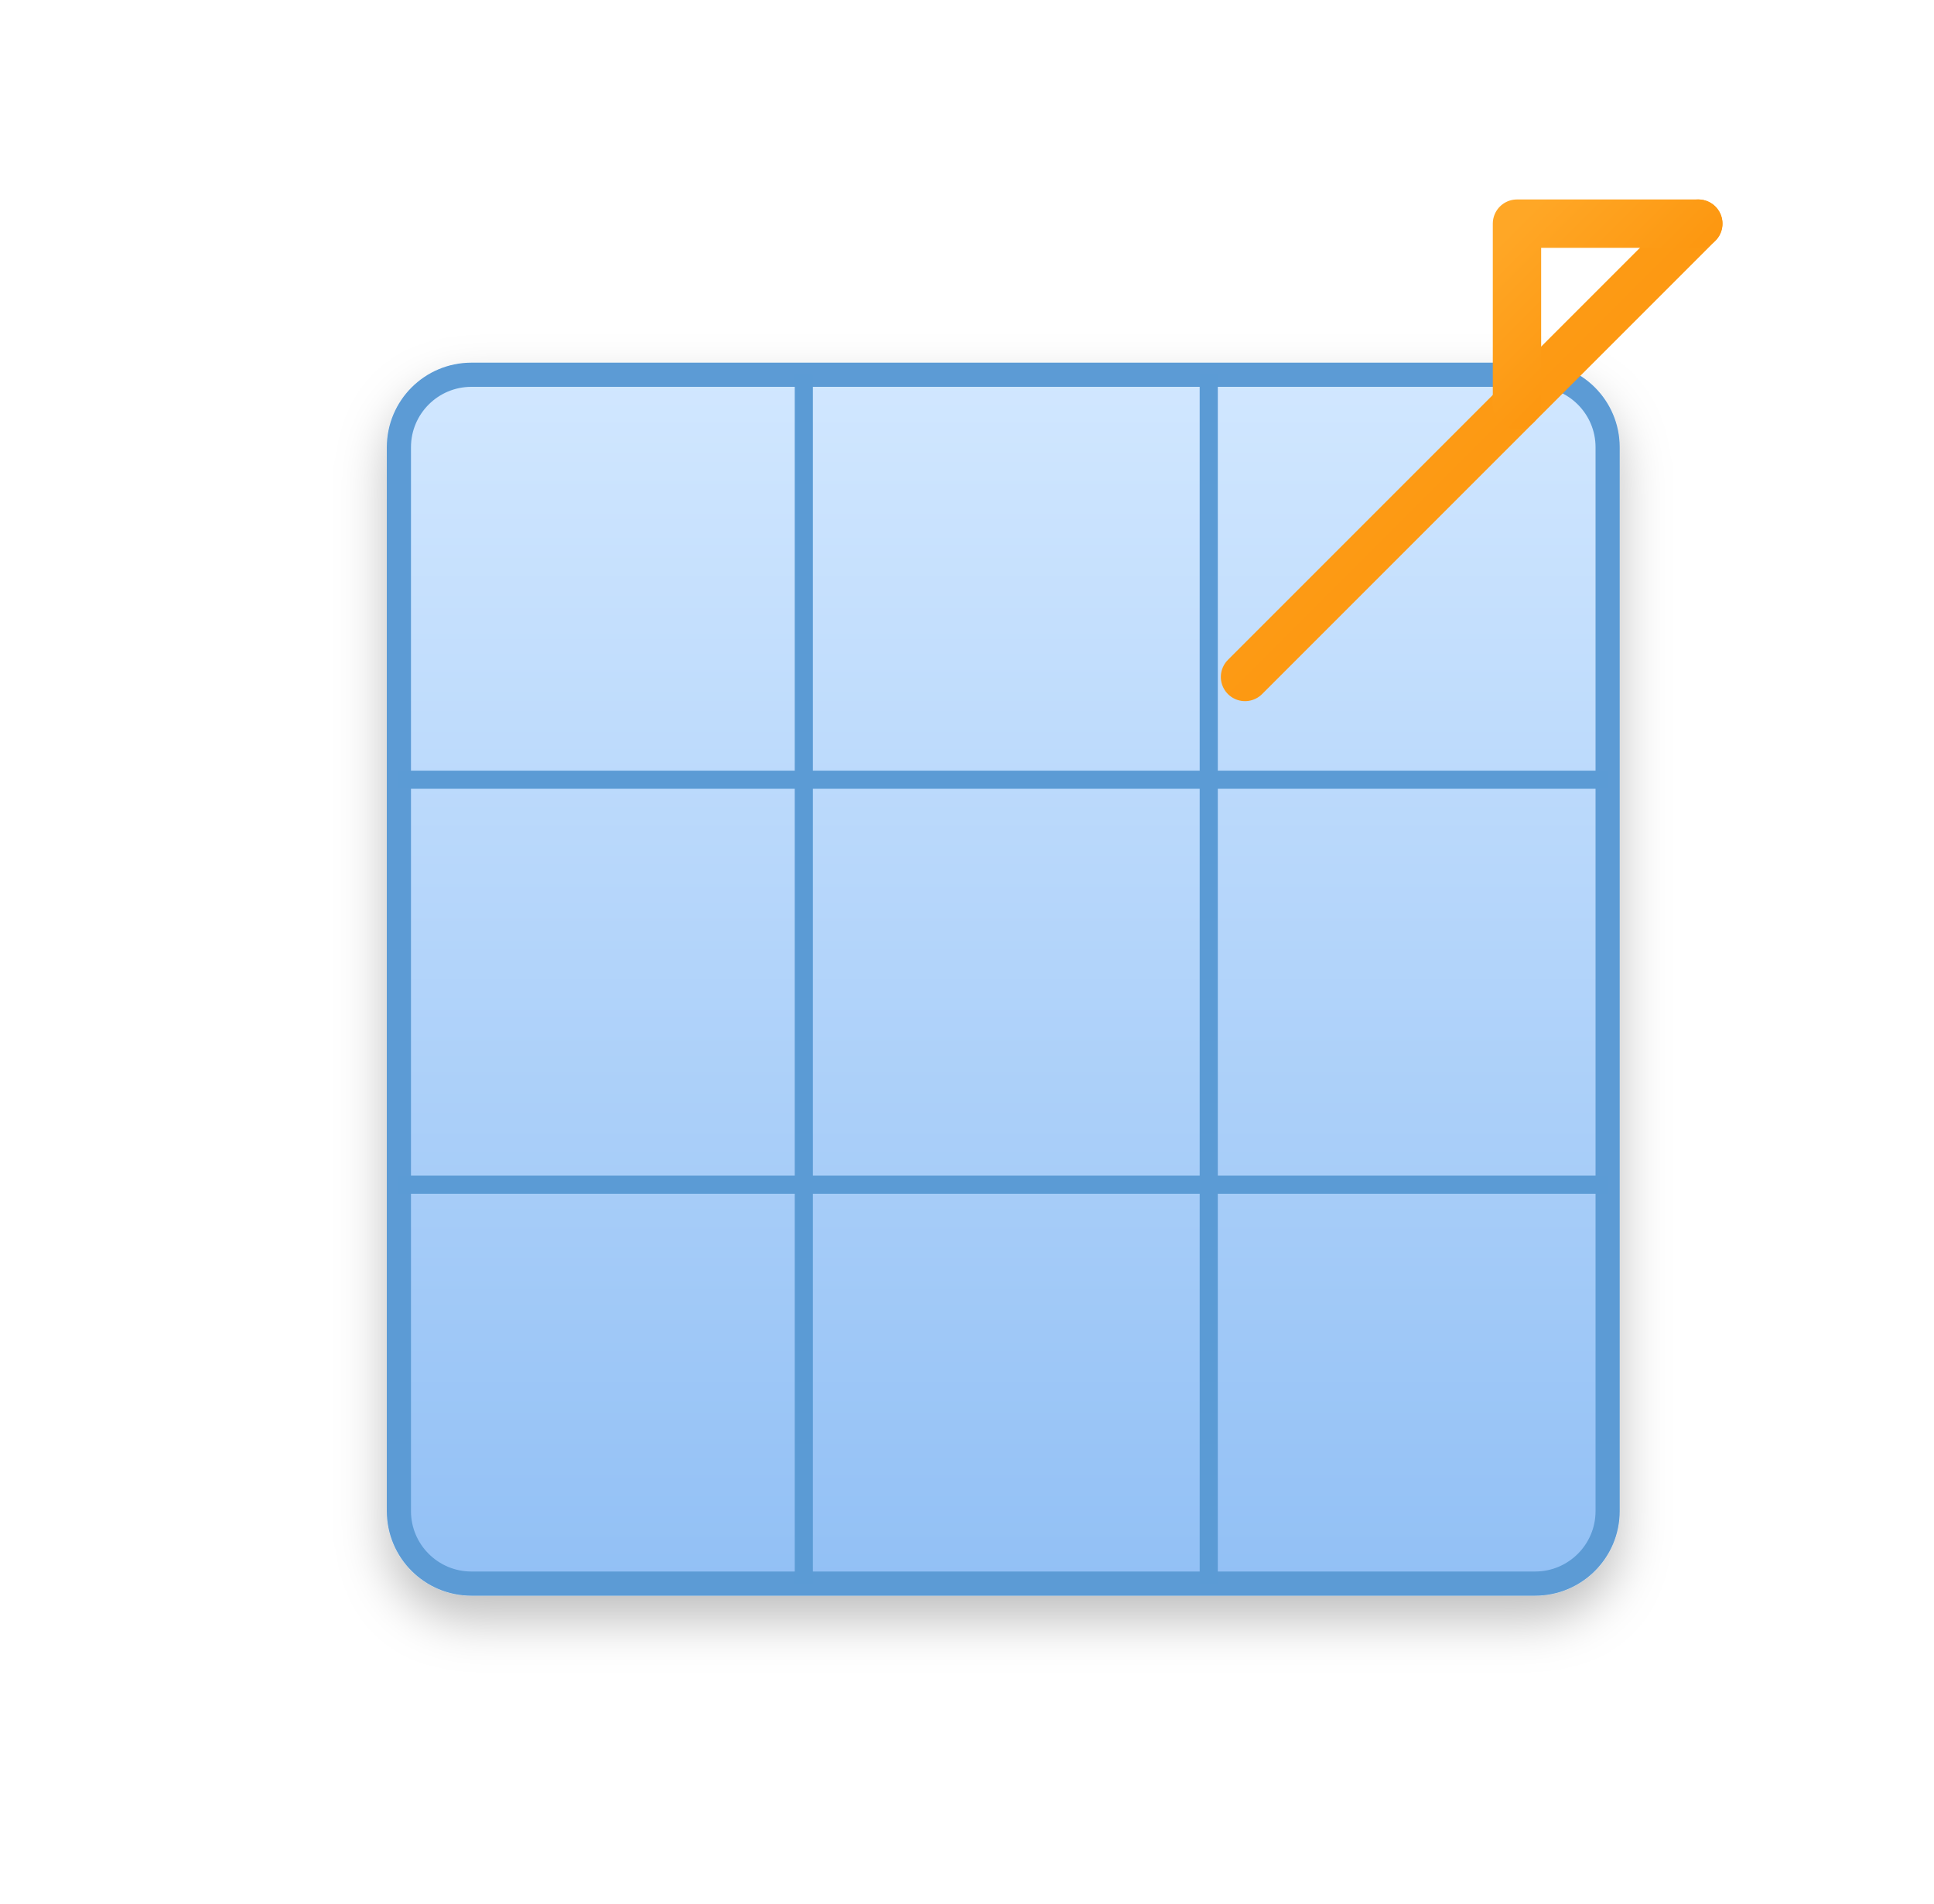
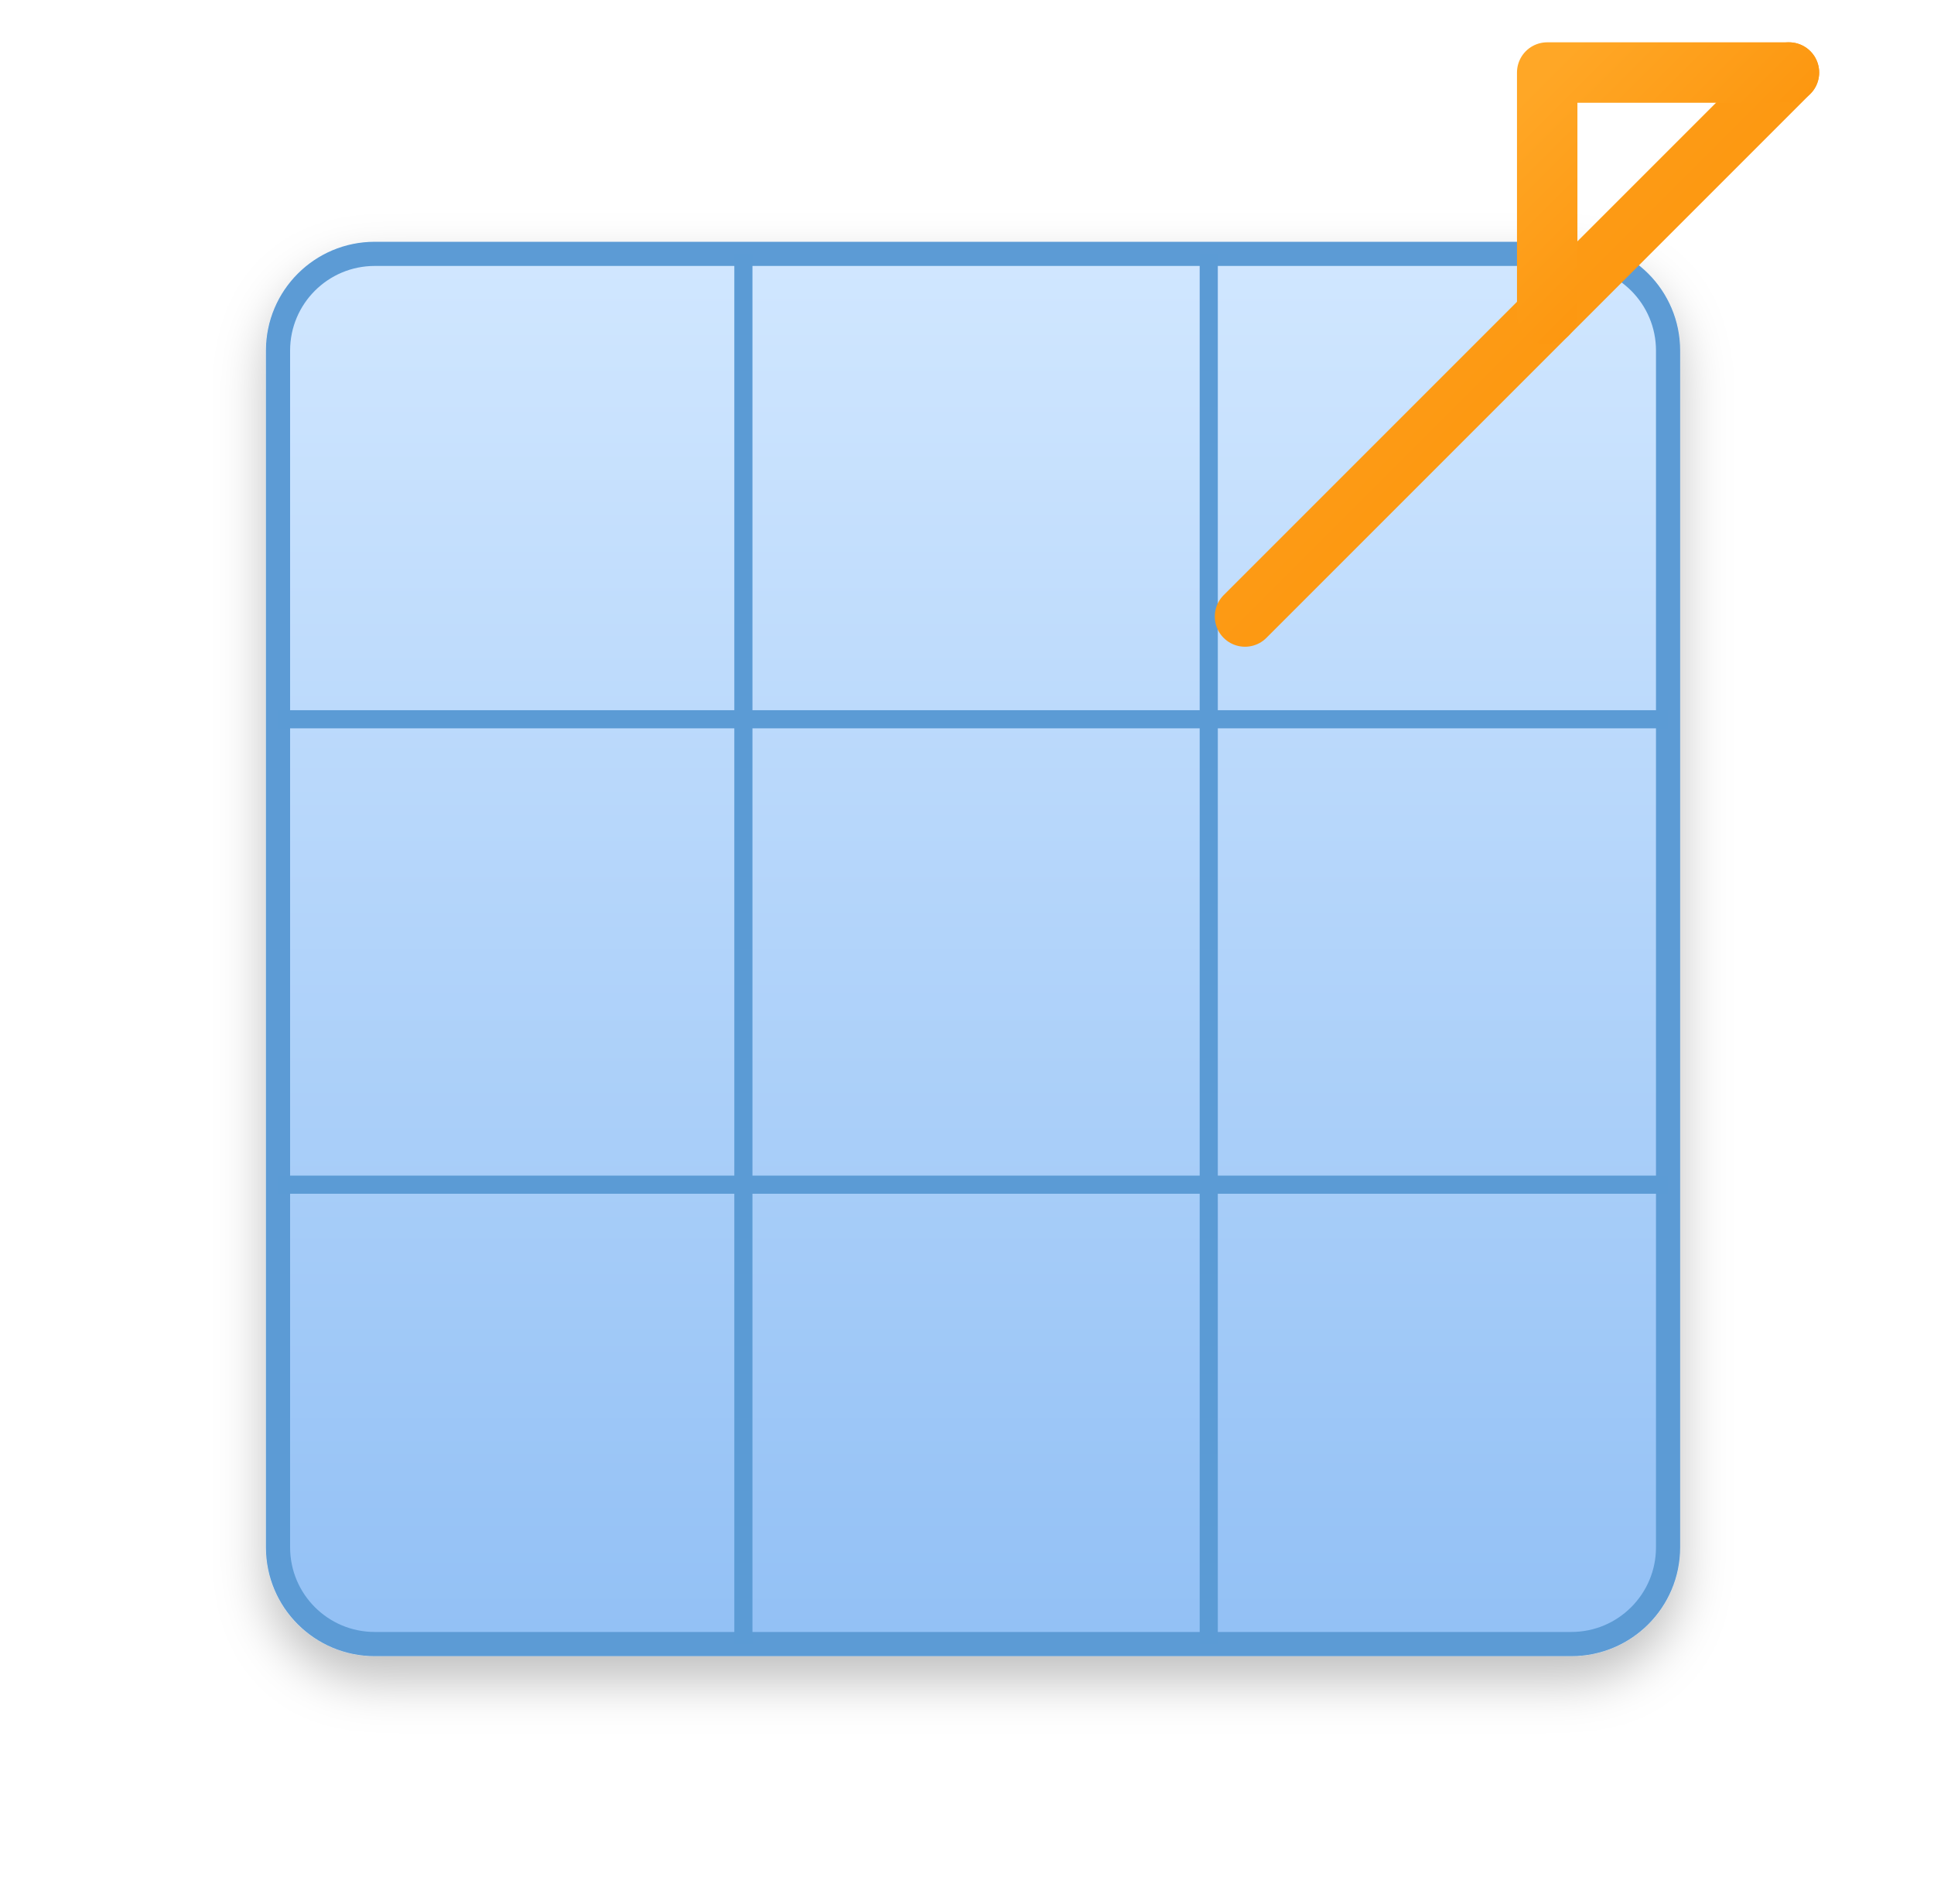
<svg xmlns="http://www.w3.org/2000/svg" viewBox="24 18 320 315" fill="none">
  <defs>
    <linearGradient id="tableGradient" x1="0" y1="0" x2="0" y2="1">
      <stop offset="0%" stop-color="#d1e7ff" />
      <stop offset="100%" stop-color="#92c0f5" />
    </linearGradient>
    <linearGradient id="arrowGradient" x1="0" y1="0" x2="1" y2="1">
      <stop offset="0%" stop-color="#ffa726" />
      <stop offset="100%" stop-color="#fb8c00" />
    </linearGradient>
    <filter id="shadow" x="-10%" y="-10%" width="120%" height="120%">
      <feDropShadow dx="0" dy="4" stdDeviation="4" flood-color="#000000" flood-opacity="0.25" />
    </filter>
  </defs>
-   <rect x="90" y="80" width="200" height="200" rx="12" fill="url(#tableGradient)" stroke="#5b9bd5" stroke-width="4" filter="url(#shadow)" />
-   <line x1="90" y1="147" x2="290" y2="147" stroke="#5b9bd5" stroke-width="3" />
-   <line x1="90" y1="214" x2="290" y2="214" stroke="#5b9bd5" stroke-width="3" />
-   <line x1="157" y1="80" x2="157" y2="280" stroke="#5b9bd5" stroke-width="3" />
-   <line x1="224" y1="80" x2="224" y2="280" stroke="#5b9bd5" stroke-width="3" />
-   <path d="M230 130 L305 55" stroke="url(#arrowGradient)" stroke-width="8" stroke-linecap="round" />
-   <polyline points="305,55 275,55 275,85" fill="none" stroke="url(#arrowGradient)" stroke-width="8" stroke-linecap="round" stroke-linejoin="round" />
+   <rect x="70" y="60" width="230" height="230" rx="16" fill="url(#tableGradient)" stroke="#5b9bd5" stroke-width="4" filter="url(#shadow)" />
+   <line x1="70" y1="137" x2="300" y2="137" stroke="#5b9bd5" stroke-width="3" />
+   <line x1="70" y1="214" x2="300" y2="214" stroke="#5b9bd5" stroke-width="3" />
+   <line x1="147" y1="60" x2="147" y2="290" stroke="#5b9bd5" stroke-width="3" />
+   <line x1="224" y1="60" x2="224" y2="290" stroke="#5b9bd5" stroke-width="3" />
+   <path d="M230 120 L320 30" stroke="url(#arrowGradient)" stroke-width="10" stroke-linecap="round" />
+   <polyline points="320,30 280,30 280,70" fill="none" stroke="url(#arrowGradient)" stroke-width="10" stroke-linecap="round" stroke-linejoin="round" />
</svg>
